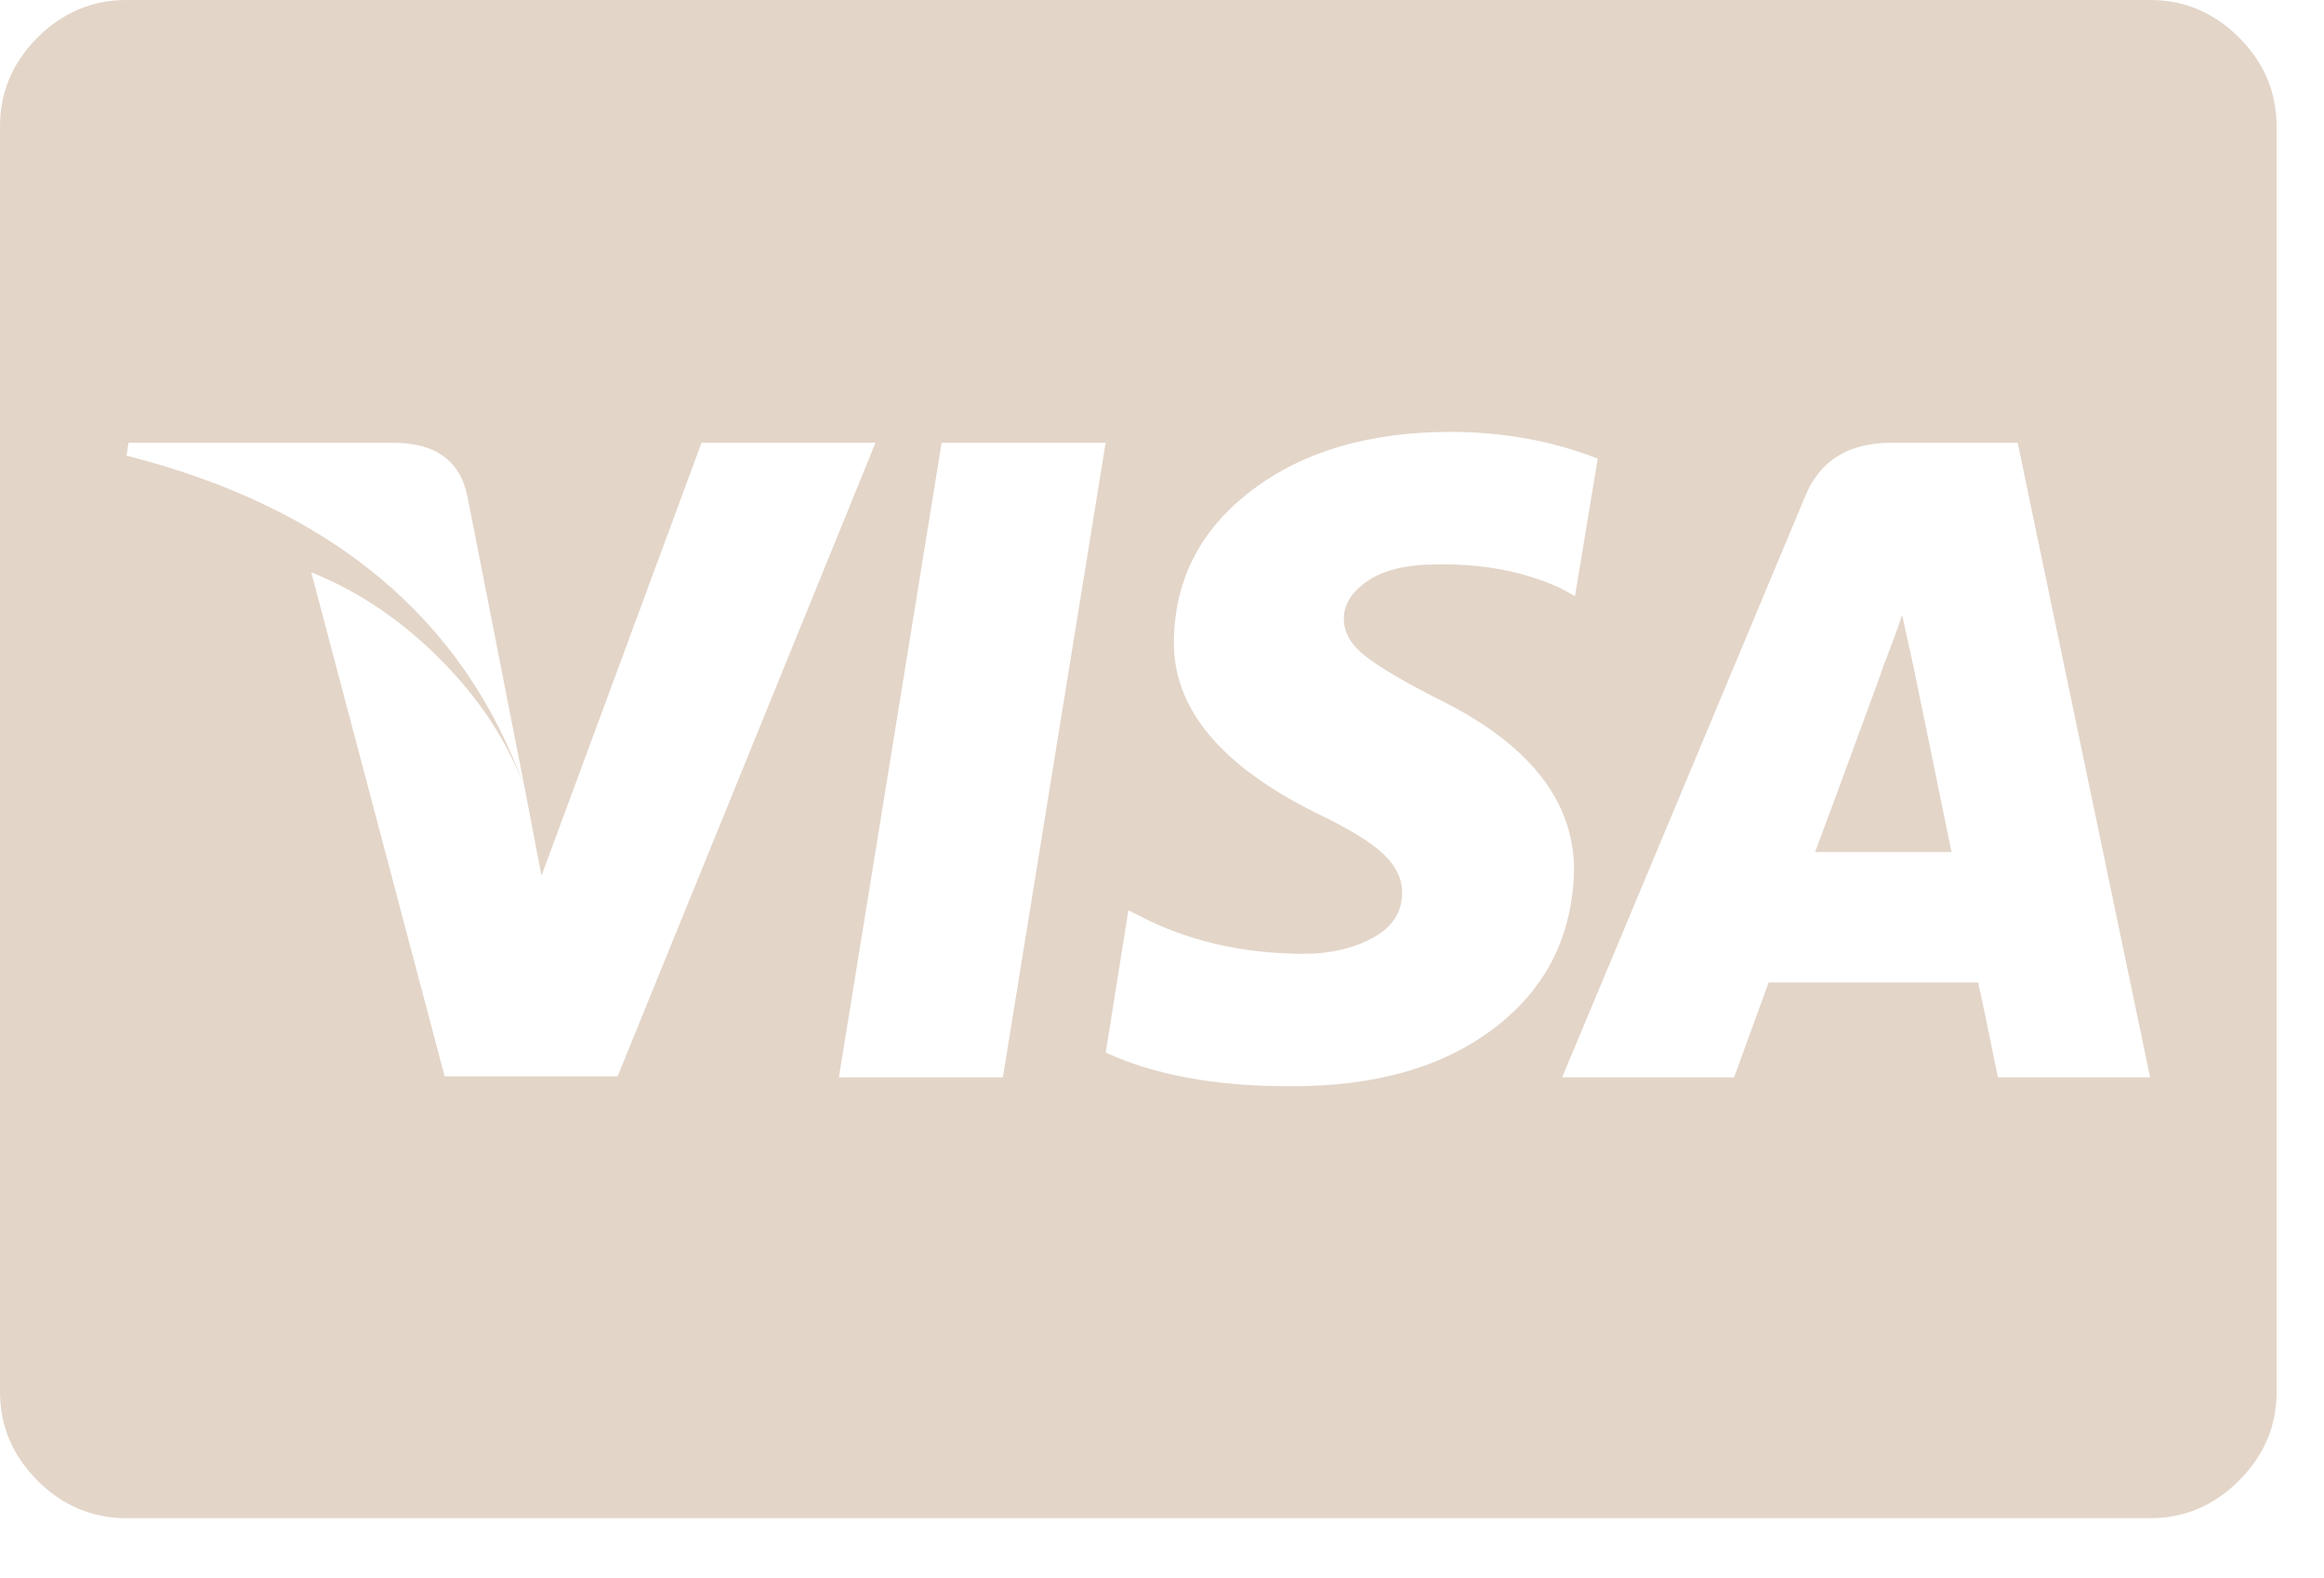
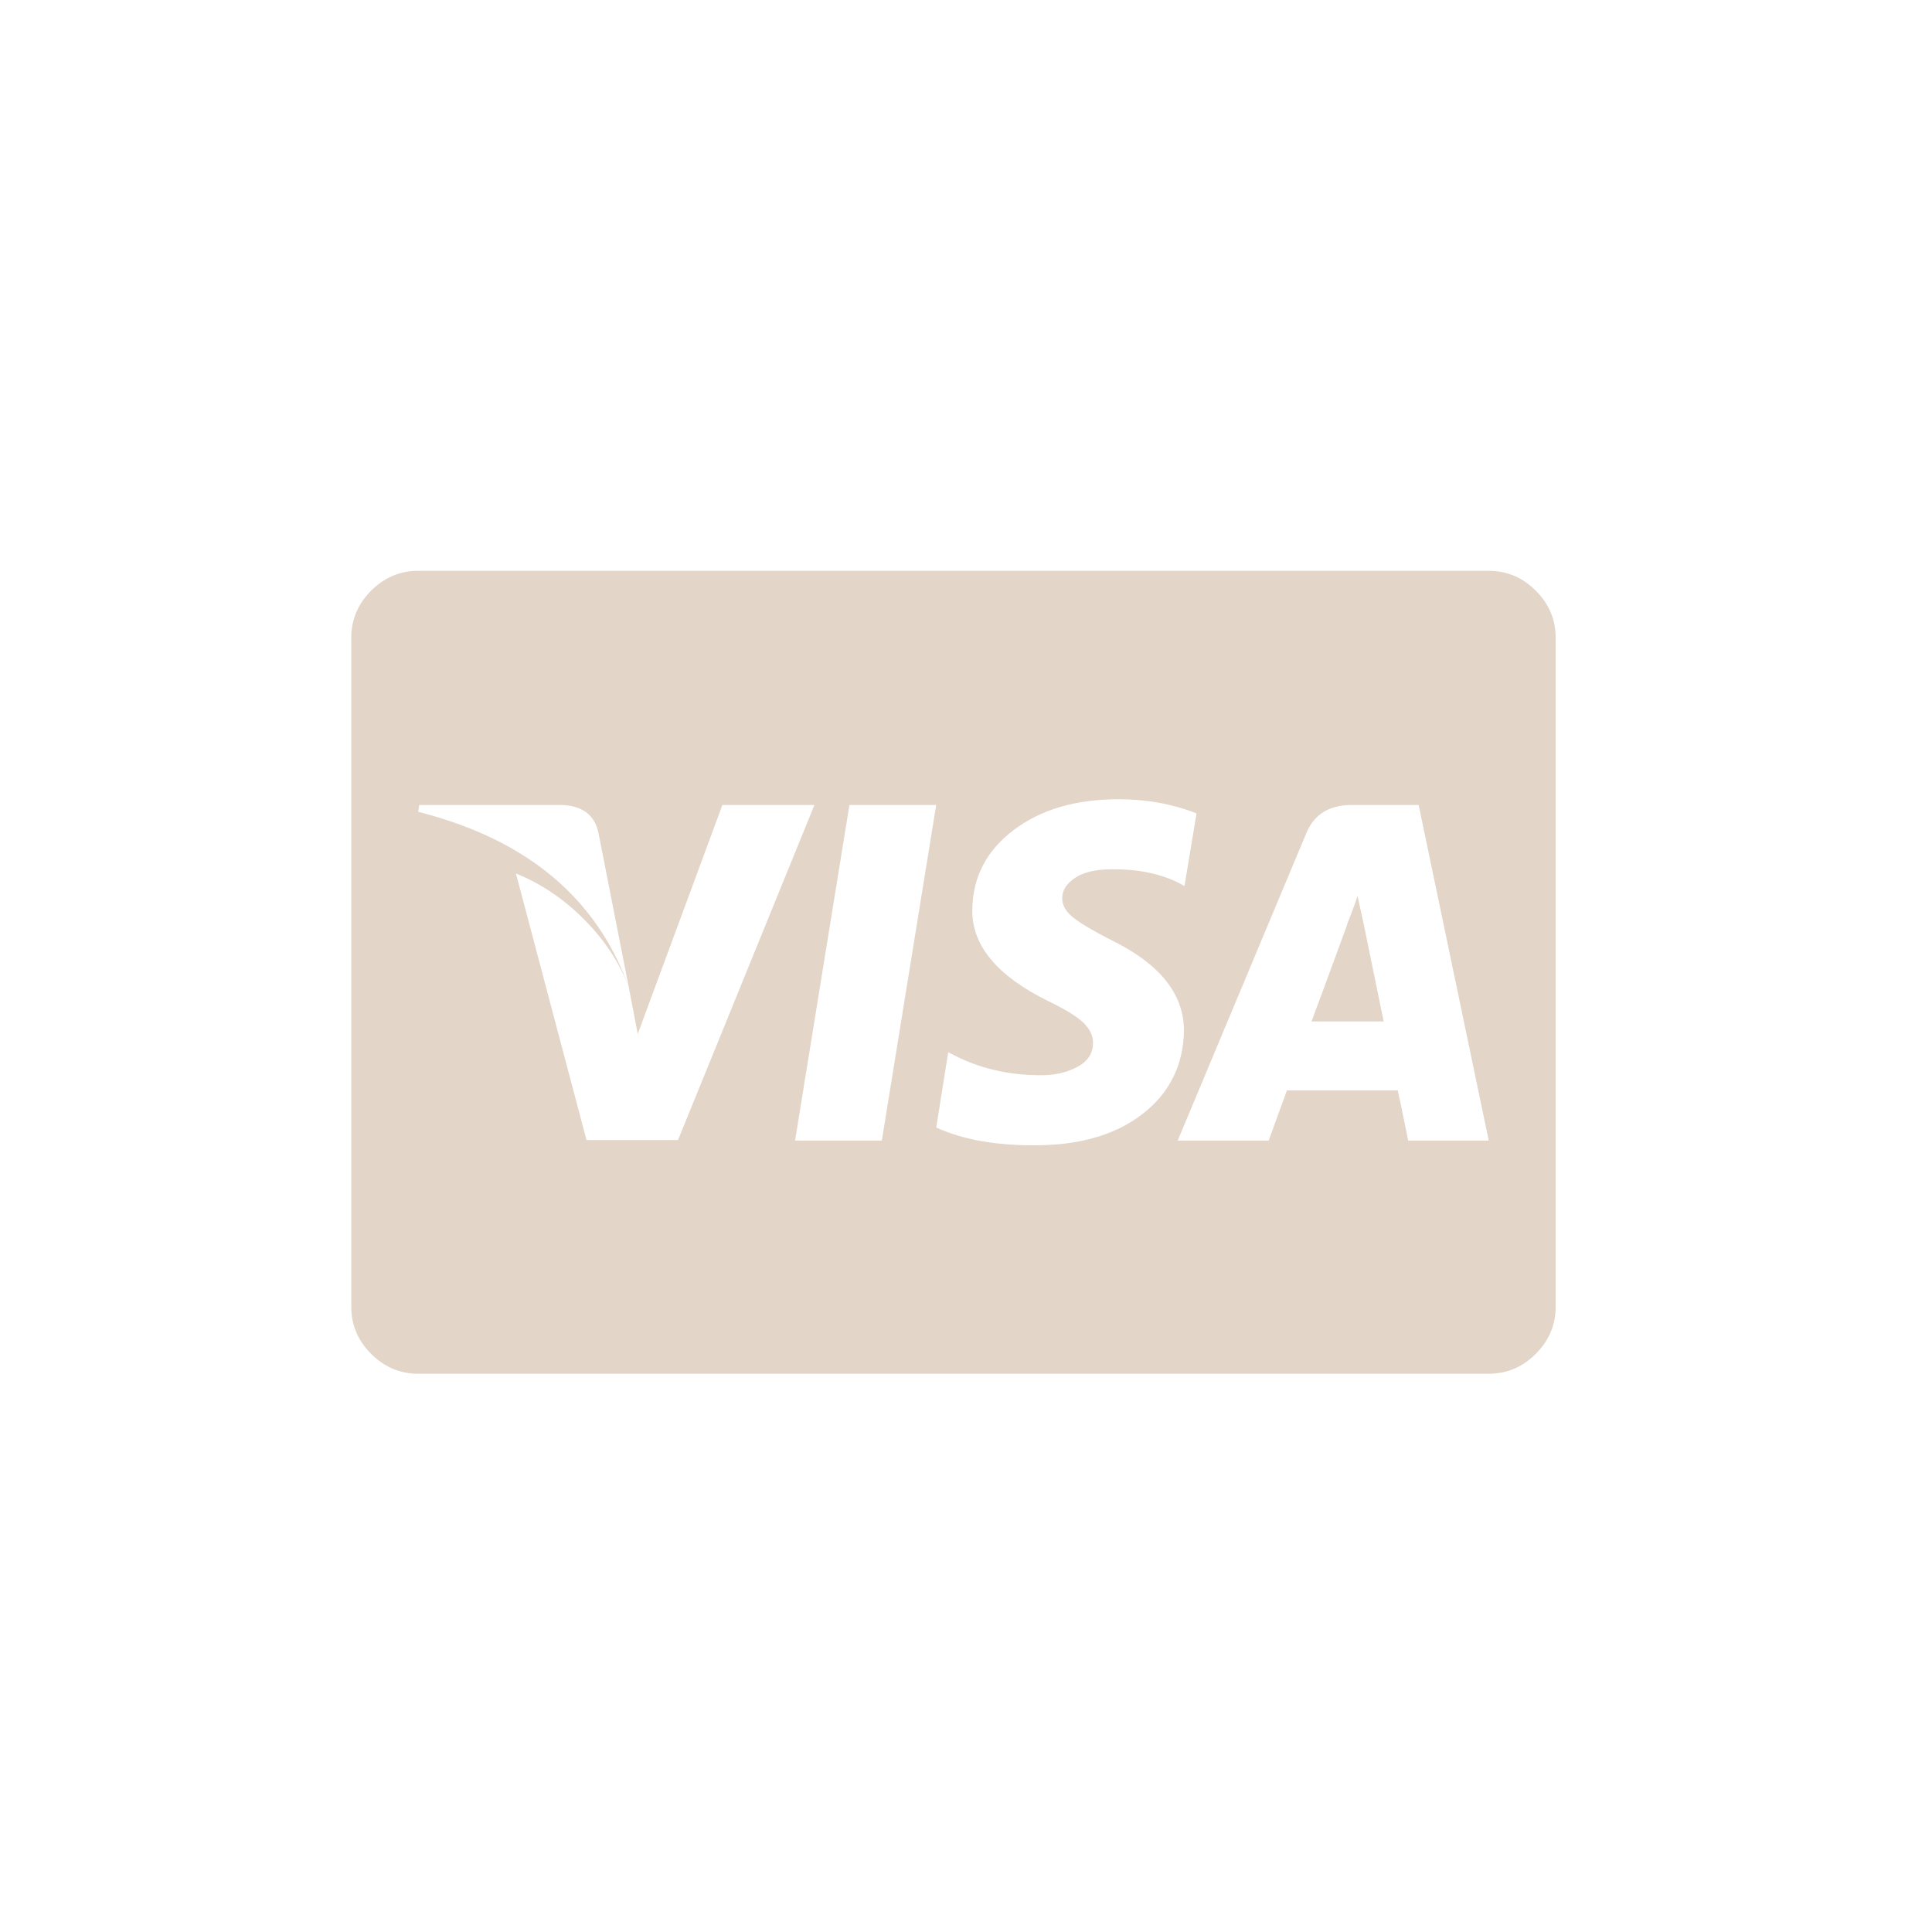
- <svg xmlns="http://www.w3.org/2000/svg" width="28" height="19" viewBox="0 0 28 19" fill="#E3D5C8">
-   <path d="M23.512 10.262H21.869C21.98 9.968 22.242 9.258 22.655 8.131L22.69 8.024C22.722 7.944 22.762 7.841 22.809 7.714C22.857 7.587 22.893 7.484 22.917 7.405L23.06 8.059L23.512 10.262ZM6.321 9.488L5.631 5.976C5.544 5.548 5.246 5.333 4.738 5.333H1.548L1.524 5.488C3.992 6.115 5.591 7.448 6.321 9.488ZM8.452 5.333L6.524 10.548L6.321 9.488C6.115 8.933 5.778 8.419 5.31 7.946C4.841 7.474 4.322 7.123 3.75 6.893L5.357 12.964H7.441L10.548 5.333H8.452ZM10.107 12.976H12.083L13.321 5.333H11.345L10.107 12.976ZM19.25 5.524C18.702 5.31 18.111 5.202 17.476 5.202C16.5 5.202 15.702 5.436 15.083 5.905C14.464 6.373 14.151 6.98 14.143 7.726C14.135 8.536 14.711 9.226 15.869 9.798C16.25 9.98 16.516 10.143 16.667 10.286C16.817 10.428 16.893 10.583 16.893 10.75C16.893 10.988 16.774 11.171 16.536 11.298C16.298 11.425 16.024 11.488 15.714 11.488C15.032 11.488 14.413 11.357 13.857 11.095L13.595 10.964L13.322 12.678C13.909 12.948 14.643 13.083 15.524 13.083C16.556 13.091 17.383 12.857 18.006 12.381C18.629 11.905 18.948 11.27 18.964 10.476C18.964 9.635 18.409 8.944 17.298 8.405C16.909 8.206 16.627 8.04 16.453 7.905C16.278 7.77 16.191 7.619 16.191 7.452C16.191 7.278 16.288 7.125 16.482 6.994C16.677 6.863 16.956 6.798 17.322 6.798C17.877 6.79 18.369 6.885 18.798 7.083L18.976 7.179L19.25 5.524ZM24.309 5.333H22.786C22.27 5.333 21.925 5.548 21.75 5.976L18.821 12.976H20.893L21.309 11.833H23.833C23.873 12.008 23.952 12.389 24.071 12.976H25.905L24.309 5.333ZM27.429 1.524V16.762C27.429 17.175 27.278 17.532 26.976 17.833C26.675 18.135 26.317 18.286 25.905 18.286H1.524C1.111 18.286 0.754 18.135 0.452 17.833C0.151 17.532 0 17.175 0 16.762V1.524C0 1.111 0.151 0.754 0.452 0.452C0.754 0.151 1.111 0 1.524 0H25.905C26.317 0 26.675 0.151 26.976 0.452C27.278 0.754 27.429 1.111 27.429 1.524Z" fill="#E3D5C8" />
+ <svg xmlns="http://www.w3.org/2000/svg" width="44" height="44" viewBox="0 0 44 44" fill="none">
+   <g transform="translate(8, 13)">
+     <path d="M23.512 10.262H21.869C21.98 9.968 22.242 9.258 22.655 8.131L22.69 8.024C22.722 7.944 22.762 7.841 22.809 7.714C22.857 7.587 22.893 7.484 22.917 7.405L23.06 8.059L23.512 10.262ZM6.321 9.488L5.631 5.976C5.544 5.548 5.246 5.333 4.738 5.333H1.548L1.524 5.488C3.992 6.115 5.591 7.448 6.321 9.488ZM8.452 5.333L6.524 10.548L6.321 9.488C6.115 8.933 5.778 8.419 5.31 7.946C4.841 7.474 4.322 7.123 3.75 6.893L5.357 12.964H7.441L10.548 5.333H8.452ZM10.107 12.976H12.083L13.321 5.333H11.345L10.107 12.976ZM19.25 5.524C18.702 5.31 18.111 5.202 17.476 5.202C16.5 5.202 15.702 5.436 15.083 5.905C14.464 6.373 14.151 6.98 14.143 7.726C14.135 8.536 14.711 9.226 15.869 9.798C16.25 9.98 16.516 10.143 16.667 10.286C16.817 10.428 16.893 10.583 16.893 10.75C16.893 10.988 16.774 11.171 16.536 11.298C16.298 11.425 16.024 11.488 15.714 11.488C15.032 11.488 14.413 11.357 13.857 11.095L13.595 10.964L13.322 12.678C13.909 12.948 14.643 13.083 15.524 13.083C16.556 13.091 17.383 12.857 18.006 12.381C18.629 11.905 18.948 11.27 18.964 10.476C18.964 9.635 18.409 8.944 17.298 8.405C16.909 8.206 16.627 8.04 16.453 7.905C16.278 7.77 16.191 7.619 16.191 7.452C16.191 7.278 16.288 7.125 16.482 6.994C16.677 6.863 16.956 6.798 17.322 6.798C17.877 6.79 18.369 6.885 18.798 7.083L18.976 7.179L19.25 5.524ZM24.309 5.333H22.786C22.27 5.333 21.925 5.548 21.75 5.976L18.821 12.976H20.893L21.309 11.833H23.833C23.873 12.008 23.952 12.389 24.071 12.976H25.905L24.309 5.333ZM27.429 1.524V16.762C27.429 17.175 27.278 17.532 26.976 17.833C26.675 18.135 26.317 18.286 25.905 18.286H1.524C1.111 18.286 0.754 18.135 0.452 17.833C0.151 17.532 0 17.175 0 16.762V1.524C0 1.111 0.151 0.754 0.452 0.452C0.754 0.151 1.111 0 1.524 0H25.905C26.317 0 26.675 0.151 26.976 0.452C27.278 0.754 27.429 1.111 27.429 1.524Z" fill="#E3D5C8" />
+   </g>
</svg>
